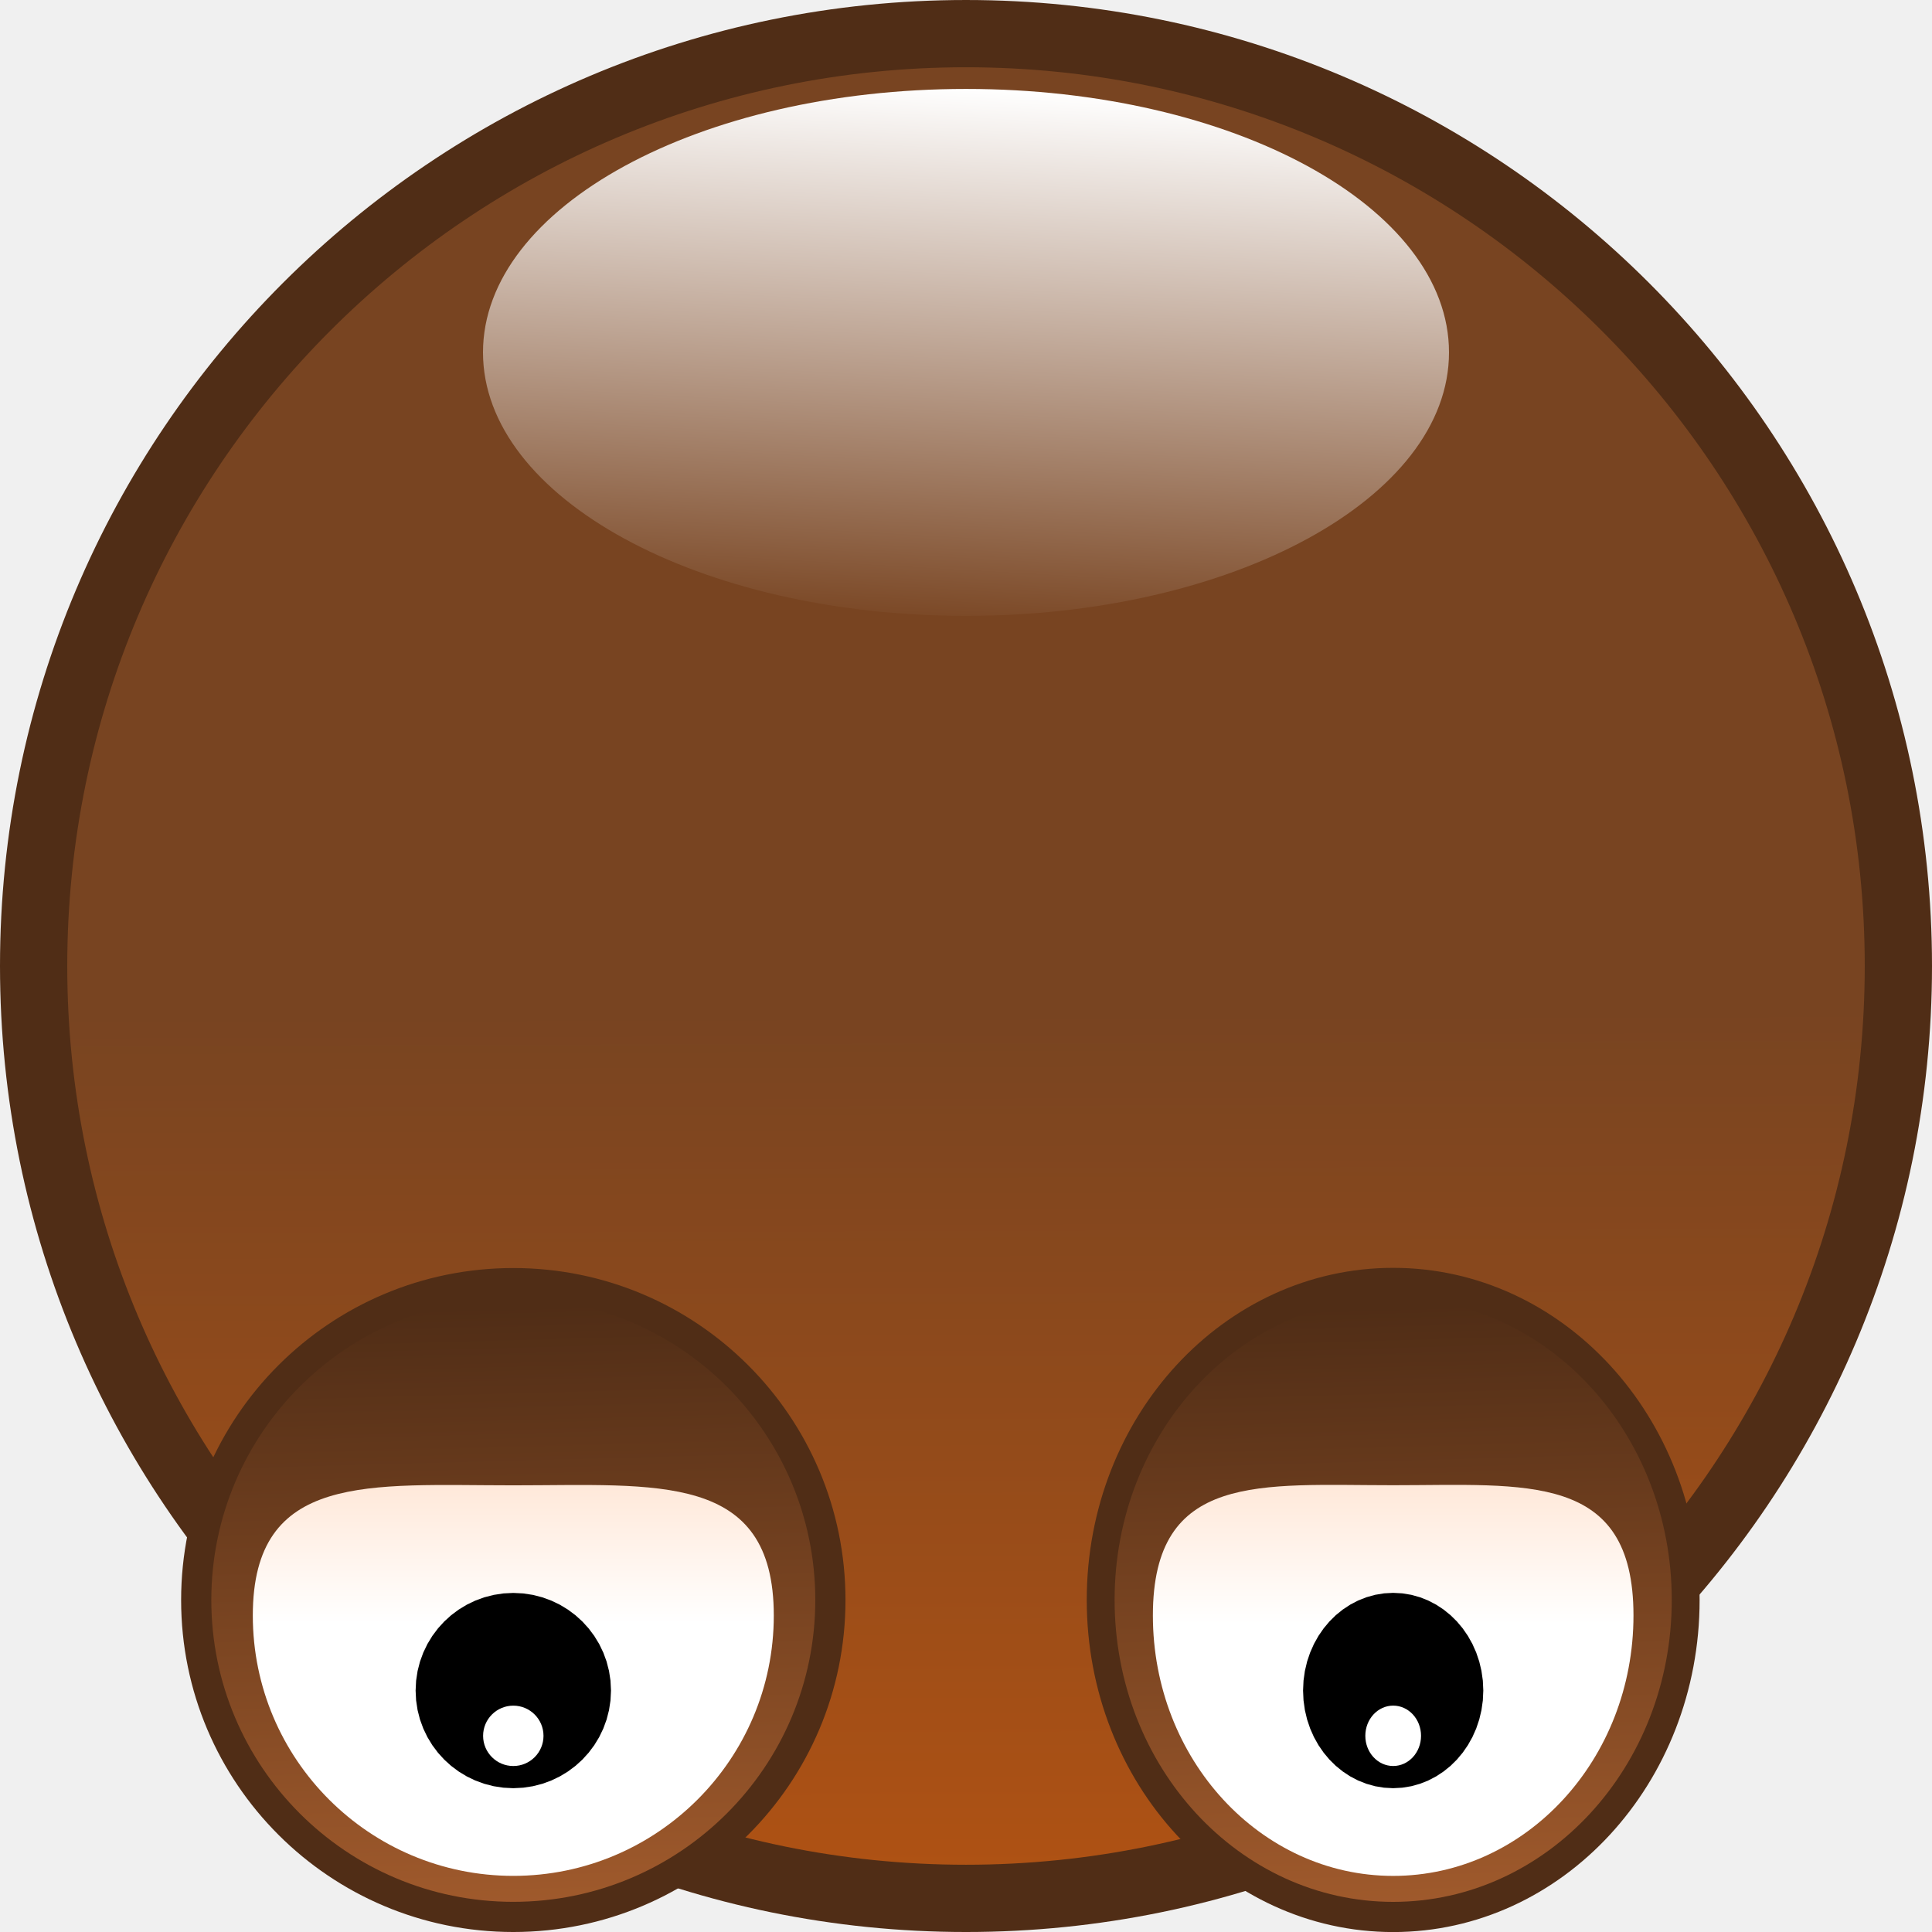
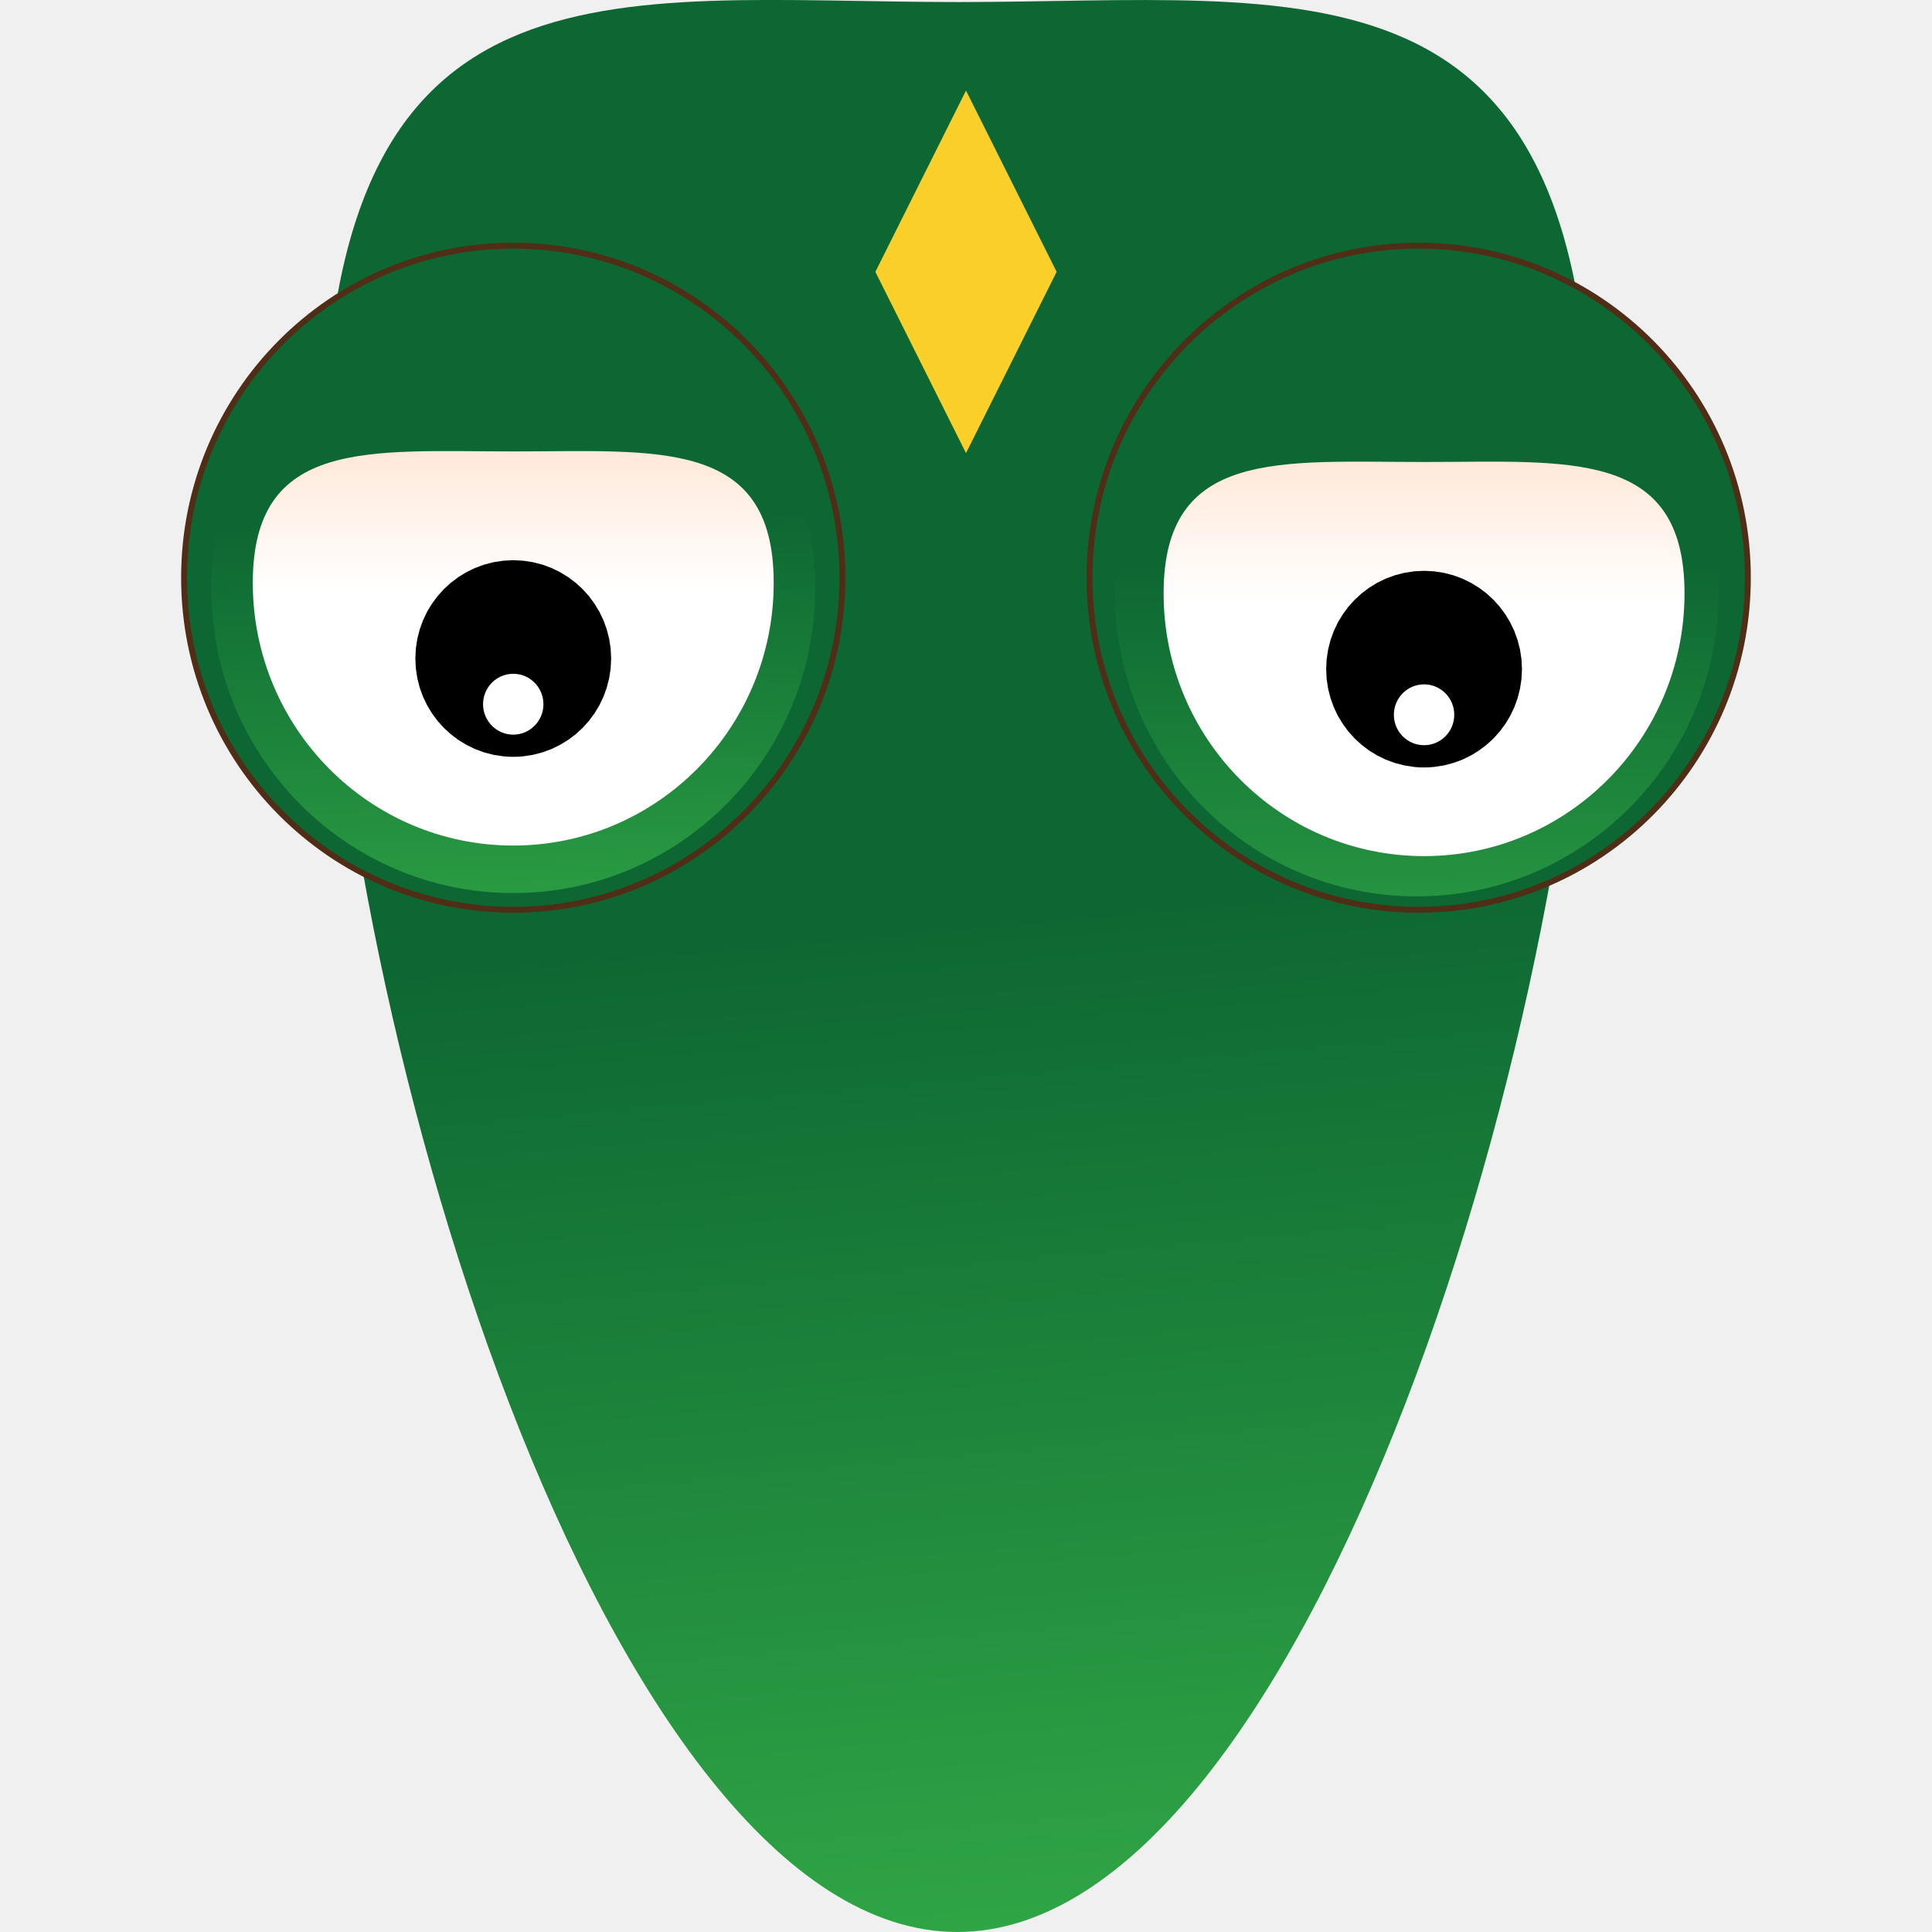
<svg xmlns="http://www.w3.org/2000/svg" xmlns:xlink="http://www.w3.org/1999/xlink" width="32" height="32" viewBox="0 0 32 32" id="svg2" version="1.1">
  <defs id="defs4">
+     <linearGradient id="linearGradient5230">
+       <stop id="stop5232" offset="0" style="stop-color:#0d6732;stop-opacity:1" />
+       <stop id="stop5234" offset="1" style="stop-color:#37b34a;stop-opacity:1" />
+     </linearGradient>
    <linearGradient id="linearGradient4978">
-       <stop style="stop-color:#ff6600;stop-opacity:1" offset="0" id="stop4980" />
-       <stop style="stop-color:#784421;stop-opacity:1" offset="1" id="stop4982" />
+       <stop style="stop-color:#37b34a;stop-opacity:1" offset="0" id="stop4980" />
+       <stop style="stop-color:#0d6732;stop-opacity:1" offset="1" id="stop4982" />
    </linearGradient>
    <linearGradient id="linearGradient4896">
      <stop style="stop-color:#ffffff;stop-opacity:1;" offset="0" id="stop4898" />
      <stop style="stop-color:#ffe6d5;stop-opacity:1" offset="1" id="stop4900" />
    </linearGradient>
    <linearGradient id="linearGradient4857">
-       <stop style="stop-color:#a05a2c;stop-opacity:1;" offset="0" id="stop4859" />
-       <stop style="stop-color:#502d16;stop-opacity:1" offset="1" id="stop4861" />
+       <stop style="stop-color:#0d6732;stop-opacity:1" offset="0" id="stop4859" />
+       <stop style="stop-color:#37b34a;stop-opacity:1" offset="1" id="stop4861" />
    </linearGradient>
-     <linearGradient xlink:href="#linearGradient4857" id="linearGradient4863" x1="-305.25" y1="941.862" x2="-305" y2="951.112" gradientUnits="userSpaceOnUse" gradientTransform="matrix(1.078317,0,0,1.078317,285.0314,-15.88619)" />
-     <linearGradient xlink:href="#linearGradient4896" id="linearGradient4902" x1="-305.137" y1="946.252" x2="-305.137" y2="948.627" gradientUnits="userSpaceOnUse" gradientTransform="matrix(1.078317,0,0,1.078317,285.0441,-15.88619)" />
-     <linearGradient xlink:href="#linearGradient4978" id="linearGradient4984" x1="16.25" y1="1072.8" x2="16.101" y2="1037.13" gradientUnits="userSpaceOnUse" gradientTransform="matrix(1.327499,0,0,0.9878324,-5.239984,12.61)" />
-     <linearGradient xlink:href="#linearGradient4857" id="linearGradient4368" gradientUnits="userSpaceOnUse" gradientTransform="matrix(1.078317,0,0,1.078317,285.0314,-15.88619)" x1="-305.25" y1="941.862" x2="-305" y2="951.112" />
-     <linearGradient xlink:href="#linearGradient4896" id="linearGradient4370" gradientUnits="userSpaceOnUse" gradientTransform="matrix(1.078317,0,0,1.078317,285.0441,-15.88619)" x1="-305.137" y1="946.252" x2="-305.137" y2="948.627" />
-     <linearGradient xlink:href="#linearGradient4206" id="linearGradient4212" x1="-279" y1="900.612" x2="-279.523" y2="909.909" gradientUnits="userSpaceOnUse" gradientTransform="matrix(0.9696972,0,0,0.969697,287.2728,148.5146)" />
-     <linearGradient id="linearGradient4206">
-       <stop style="stop-color:#ffffff;stop-opacity:1" offset="0" id="stop4208" />
-       <stop style="stop-color:#784421;stop-opacity:1" offset="1" id="stop4210" />
-     </linearGradient>
+     <linearGradient xlink:href="#linearGradient5230" id="linearGradient4863" x1="-305.168" y1="946.98" x2="-305.245" y2="938.438" gradientUnits="userSpaceOnUse" gradientTransform="matrix(1.07856,0,0,1.08796,305.7649,-2060.04)" />
+     <linearGradient xlink:href="#linearGradient4896" id="linearGradient4902" x1="-305.137" y1="946.252" x2="-305.137" y2="948.627" gradientUnits="userSpaceOnUse" gradientTransform="matrix(-1.07856,0,0,-1.08796,-305.6563,2059.807)" />
+     <linearGradient xlink:href="#linearGradient4978" id="linearGradient4984" x1="1.577" y1="1037.399" x2="16.547" y2="1036.738" gradientUnits="userSpaceOnUse" gradientTransform="matrix(0,-1.373885,0.6715222,0,-680.0839,1058.361)" />
+     <linearGradient xlink:href="#linearGradient4857" id="linearGradient4368" gradientUnits="userSpaceOnUse" gradientTransform="matrix(1.078558,0,0,1.087963,320.7286,-2059.988)" x1="-305.086" y1="947.63" x2="-305.327" y2="939.251" />
+     <linearGradient xlink:href="#linearGradient4896" id="linearGradient4370" gradientUnits="userSpaceOnUse" gradientTransform="matrix(-1.078558,0,0,-1.087963,-320.7413,2059.635)" x1="-305.137" y1="946.252" x2="-305.137" y2="948.627" />
+     <pattern y="0" x="0" height="6" width="6" patternUnits="userSpaceOnUse" id="EMFhbasepattern" />
  </defs>
  <g id="layer1" transform="translate(0,-1020.362)">
-     <ellipse style="opacity:1;fill:url(#linearGradient4984);fill-opacity:1;fill-rule:evenodd;stroke:#502d16;stroke-width:1.114;stroke-linecap:round;stroke-linejoin:miter;stroke-miterlimit:4;stroke-dasharray:none;stroke-dashoffset:0" id="path4149" cx="16" cy="1036.362" rx="15.443" ry="15.443" />
-     <g id="g4311" transform="matrix(-1.000352,0,0,-0.9997667,-67.57486,2059.539)">
-       <circle r="5.451" cy="1012.912" cx="-76.05" id="path4309" style="opacity:1;fill:#502d16;fill-opacity:1;fill-rule:evenodd;stroke:#502d16;stroke-width:0.098;stroke-linecap:round;stroke-linejoin:miter;stroke-miterlimit:4;stroke-dasharray:none;stroke-dashoffset:0;stroke-opacity:1" />
-       <g transform="translate(-31.92502,8.049988)" id="g4257">
-         <circle style="opacity:1;fill:url(#linearGradient4863);fill-opacity:1;fill-rule:evenodd;stroke:#a05a2c;stroke-width:0;stroke-linecap:round;stroke-linejoin:miter;stroke-miterlimit:4;stroke-dasharray:none;stroke-dashoffset:0" id="path4855" cx="-44.125" cy="1004.862" r="5" />
-         <path style="opacity:1;fill:url(#linearGradient4902);fill-opacity:1;fill-rule:evenodd;stroke:#a05a2c;stroke-width:0;stroke-linecap:round;stroke-linejoin:miter;stroke-miterlimit:4;stroke-dasharray:none;stroke-dashoffset:0" d="m -39.812,1004.605 c 0,2.382 -1.931,2.157 -4.313,2.157 -2.382,0 -4.313,0.225 -4.313,-2.157 0,-2.382 1.931,-4.313 4.313,-4.313 2.382,0 4.313,1.931 4.313,4.313 z" id="path4855-5" />
-         <circle style="opacity:1;fill:#000000;fill-opacity:1;fill-rule:evenodd;stroke:#000000;stroke-width:1.807;stroke-linecap:round;stroke-linejoin:miter;stroke-miterlimit:4;stroke-dasharray:none;stroke-dashoffset:0" id="path4201-0-5-6" cx="44.125" cy="-1003.362" transform="scale(-1,-1)" r="0.714" />
-         <ellipse style="opacity:1;fill:#ffffff;fill-opacity:1;fill-rule:evenodd;stroke:#502d16;stroke-width:0;stroke-linecap:round;stroke-linejoin:miter;stroke-miterlimit:4;stroke-dasharray:none;stroke-dashoffset:0;stroke-opacity:1" id="path4196-1" cx="-44.125" cy="1002.612" rx="0.5" ry="0.5" />
+     <g id="g7233">
+       <g id="g5411">
+         <path style="opacity:1;fill:url(#linearGradient4984);fill-opacity:1;fill-rule:evenodd;stroke:#0d6732;stroke-width:0;stroke-linecap:round;stroke-linejoin:miter;stroke-miterlimit:4;stroke-dasharray:none;stroke-dashoffset:0;stroke-opacity:1" d="m 5.358,1028.223 c -4e-4,8.828 4.7,24.14 10.499,24.139 5.798,-6e-4 10.498,-15.312 10.497,-24.139 -2e-4,-8.826 -4.7,-7.826 -10.497,-7.827 -5.798,-10e-4 -10.499,-1.001 -10.499,7.827 z" id="path4149" />
+         <ellipse style="opacity:1;fill:#0d6732;fill-opacity:1;fill-rule:evenodd;stroke:#502d16;stroke-width:0.098;stroke-linecap:round;stroke-linejoin:miter;stroke-miterlimit:4;stroke-dasharray:none;stroke-dashoffset:0;stroke-opacity:1" id="path4309" cx="-23.498" cy="-1029.931" rx="5.452" ry="5.5" transform="scale(-1,-1)" />
+         <ellipse style="opacity:1;fill:url(#linearGradient4863);fill-opacity:1;fill-rule:evenodd;stroke:#a05a2c;stroke-width:0;stroke-linecap:round;stroke-linejoin:miter;stroke-miterlimit:4;stroke-dasharray:none;stroke-dashoffset:0" id="path4855" cx="-23.465" cy="-1030.164" rx="5.001" ry="5.045" transform="scale(-1,-1)" />
+         <path style="opacity:1;fill:url(#linearGradient4902);fill-opacity:1;fill-rule:evenodd;stroke:#a05a2c;stroke-width:0;stroke-linecap:round;stroke-linejoin:miter;stroke-miterlimit:4;stroke-dasharray:none;stroke-dashoffset:0" d="m 19.273,1030.19 c 0,-2.403 1.932,-2.176 4.314,-2.176 2.382,0 4.314,-0.227 4.314,2.176 0,2.404 -1.932,4.352 -4.314,4.352 -2.383,0 -4.314,-1.948 -4.314,-4.352 z" id="path4855-5" />
+         <ellipse style="opacity:1;fill:#000000;fill-opacity:1;fill-rule:evenodd;stroke:#000000;stroke-width:1.815;stroke-linecap:round;stroke-linejoin:miter;stroke-miterlimit:4;stroke-dasharray:none;stroke-dashoffset:0" id="path4201-0-5-6" cx="23.587" cy="1031.445" rx="0.714" ry="0.721" />
+         <ellipse style="opacity:1;fill:#ffffff;fill-opacity:1;fill-rule:evenodd;stroke:#502d16;stroke-width:0;stroke-linecap:round;stroke-linejoin:miter;stroke-miterlimit:4;stroke-dasharray:none;stroke-dashoffset:0;stroke-opacity:1" id="path4196-1" cx="-23.587" cy="-1032.201" rx="0.5" ry="0.504" transform="scale(-1,-1)" />
+         <ellipse style="opacity:1;fill:#0d6732;fill-opacity:1;fill-rule:evenodd;stroke:#502d16;stroke-width:0.098;stroke-linecap:round;stroke-linejoin:miter;stroke-miterlimit:4;stroke-dasharray:none;stroke-dashoffset:0;stroke-opacity:1" id="path4309-2" cx="-8.501" cy="-1029.931" rx="5.452" ry="5.5" transform="scale(-1,-1)" />
+         <ellipse style="opacity:1;fill:url(#linearGradient4368);fill-opacity:1;fill-rule:evenodd;stroke:#a05a2c;stroke-width:0;stroke-linecap:round;stroke-linejoin:miter;stroke-miterlimit:4;stroke-dasharray:none;stroke-dashoffset:0" id="path4855-1" cx="-8.501" cy="-1030.109" rx="5.001" ry="5.045" transform="scale(-1,-1)" />
+         <path style="opacity:1;fill:url(#linearGradient4370);fill-opacity:1;fill-rule:evenodd;stroke:#a05a2c;stroke-width:0;stroke-linecap:round;stroke-linejoin:miter;stroke-miterlimit:4;stroke-dasharray:none;stroke-dashoffset:0" d="m 4.187,1030.015 c 0,-2.404 1.931,-2.176 4.314,-2.176 2.383,0 4.314,-0.227 4.314,2.176 0,2.404 -1.932,4.352 -4.314,4.352 -2.383,0 -4.314,-1.948 -4.314,-4.352 z" id="path4855-5-9" />
+         <ellipse style="opacity:1;fill:#000000;fill-opacity:1;fill-rule:evenodd;stroke:#000000;stroke-width:1.815;stroke-linecap:round;stroke-linejoin:miter;stroke-miterlimit:4;stroke-dasharray:none;stroke-dashoffset:0" id="path4201-0-5-6-7" cx="8.501" cy="1031.269" rx="0.714" ry="0.721" />
+         <ellipse style="opacity:1;fill:#ffffff;fill-opacity:1;fill-rule:evenodd;stroke:#502d16;stroke-width:0;stroke-linecap:round;stroke-linejoin:miter;stroke-miterlimit:4;stroke-dasharray:none;stroke-dashoffset:0;stroke-opacity:1" id="path4196-1-4" cx="-8.501" cy="-1032.026" rx="0.5" ry="0.504" transform="scale(-1,-1)" />
+       </g>
+       <g style="fill:#fbcf29;fill-opacity:1" id="g4192">
+         <path id="path4167" d="m 17.5,1024.862 -1.5,3 -1.5,-3 z" style="fill:#fbcf29;fill-opacity:1;fill-rule:evenodd;stroke:none" />
+         <path id="path4169" d="m 16,1021.862 1.5,3 -1.5,3 -1.5,-3" style="fill:#fbcf29;fill-opacity:1;stroke:none" />
      </g>
    </g>
-     <g transform="matrix(-0.9228082,0,0,-1.000133,-47.10412,2059.909)" id="g4311-2">
-       <circle r="5.451" cy="1012.912" cx="-76.05" id="path4309-2" style="opacity:1;fill:#502d16;fill-opacity:1;fill-rule:evenodd;stroke:#502d16;stroke-width:0.098;stroke-linecap:round;stroke-linejoin:miter;stroke-miterlimit:4;stroke-dasharray:none;stroke-dashoffset:0;stroke-opacity:1" />
-       <g transform="translate(-31.92502,8.049988)" id="g4257-1">
-         <circle style="opacity:1;fill:url(#linearGradient4368);fill-opacity:1;fill-rule:evenodd;stroke:#a05a2c;stroke-width:0;stroke-linecap:round;stroke-linejoin:miter;stroke-miterlimit:4;stroke-dasharray:none;stroke-dashoffset:0" id="path4855-1" cx="-44.125" cy="1004.862" r="5" />
-         <path style="opacity:1;fill:url(#linearGradient4370);fill-opacity:1;fill-rule:evenodd;stroke:#a05a2c;stroke-width:0;stroke-linecap:round;stroke-linejoin:miter;stroke-miterlimit:4;stroke-dasharray:none;stroke-dashoffset:0" d="m -39.812,1004.605 c 0,2.382 -1.931,2.157 -4.313,2.157 -2.382,0 -4.313,0.225 -4.313,-2.157 0,-2.382 1.931,-4.313 4.313,-4.313 2.382,0 4.313,1.931 4.313,4.313 z" id="path4855-5-9" />
-         <circle style="opacity:1;fill:#000000;fill-opacity:1;fill-rule:evenodd;stroke:#000000;stroke-width:1.807;stroke-linecap:round;stroke-linejoin:miter;stroke-miterlimit:4;stroke-dasharray:none;stroke-dashoffset:0" id="path4201-0-5-6-7" cx="44.125" cy="-1003.362" transform="scale(-1,-1)" r="0.714" />
-         <ellipse style="opacity:1;fill:#ffffff;fill-opacity:1;fill-rule:evenodd;stroke:#502d16;stroke-width:0;stroke-linecap:round;stroke-linejoin:miter;stroke-miterlimit:4;stroke-dasharray:none;stroke-dashoffset:0;stroke-opacity:1" id="path4196-1-4" cx="-44.125" cy="1002.612" rx="0.5" ry="0.5" />
-       </g>
-     </g>
-     <ellipse style="opacity:1;fill:url(#linearGradient4212);fill-opacity:1;fill-rule:evenodd;stroke:#784421;stroke-width:0;stroke-linecap:round;stroke-linejoin:miter;stroke-miterlimit:4;stroke-dasharray:none;stroke-dashoffset:0;stroke-opacity:0" id="path4200" cx="16" cy="1026.199" rx="8" ry="4.364" />
  </g>
</svg>
